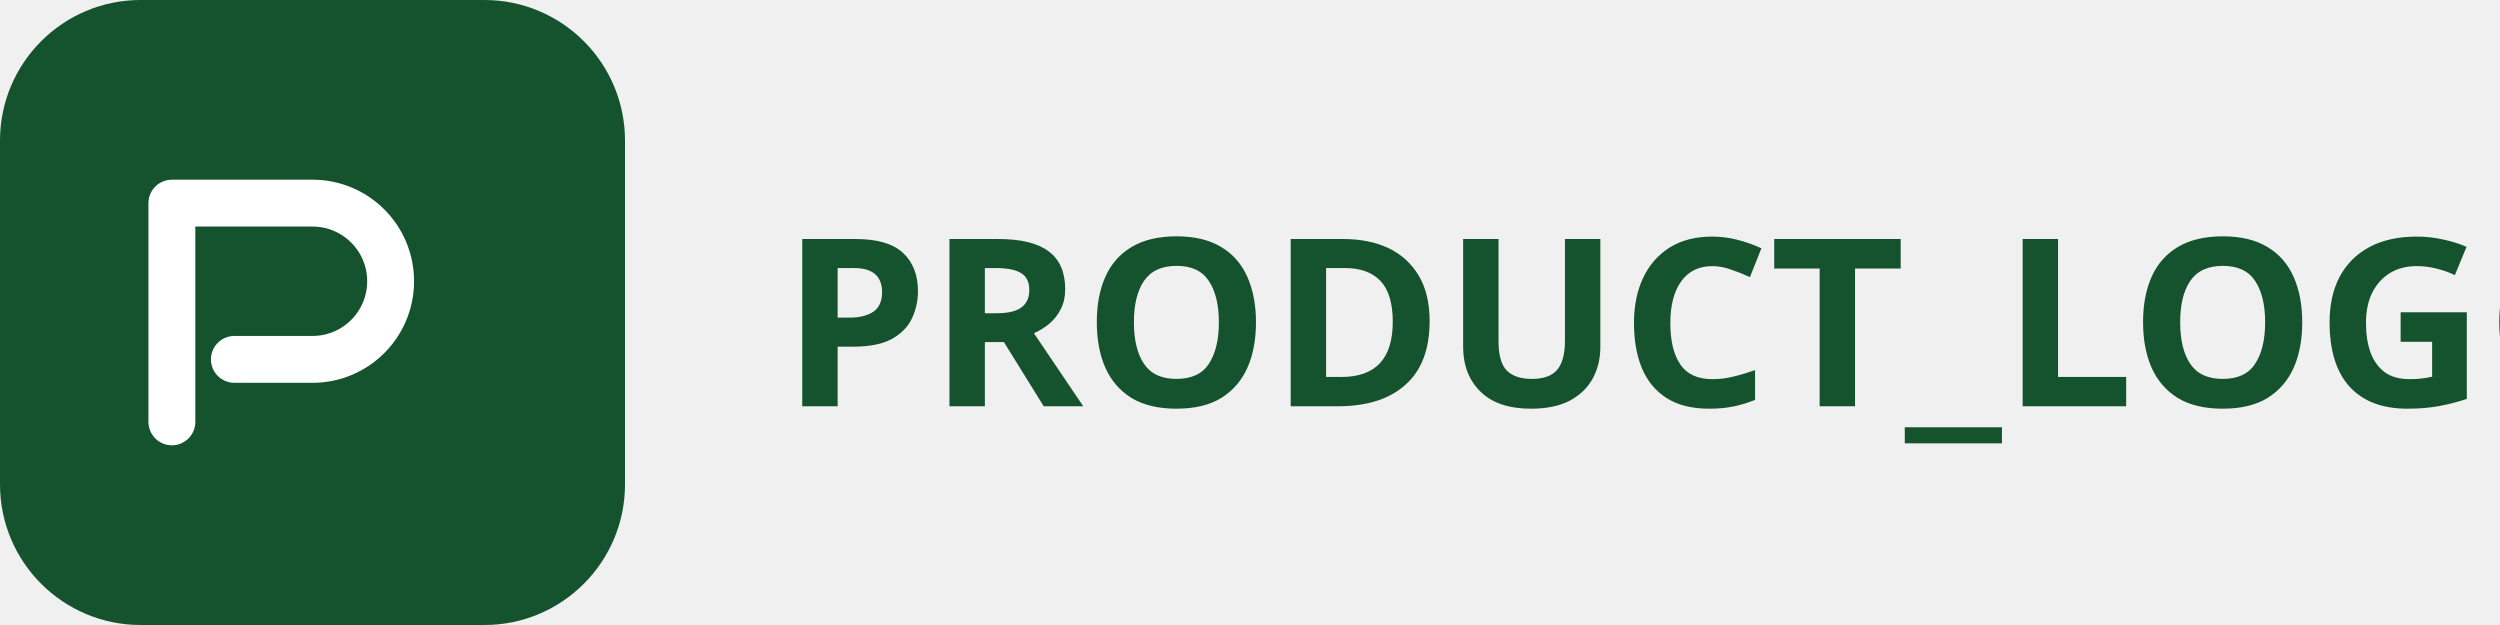
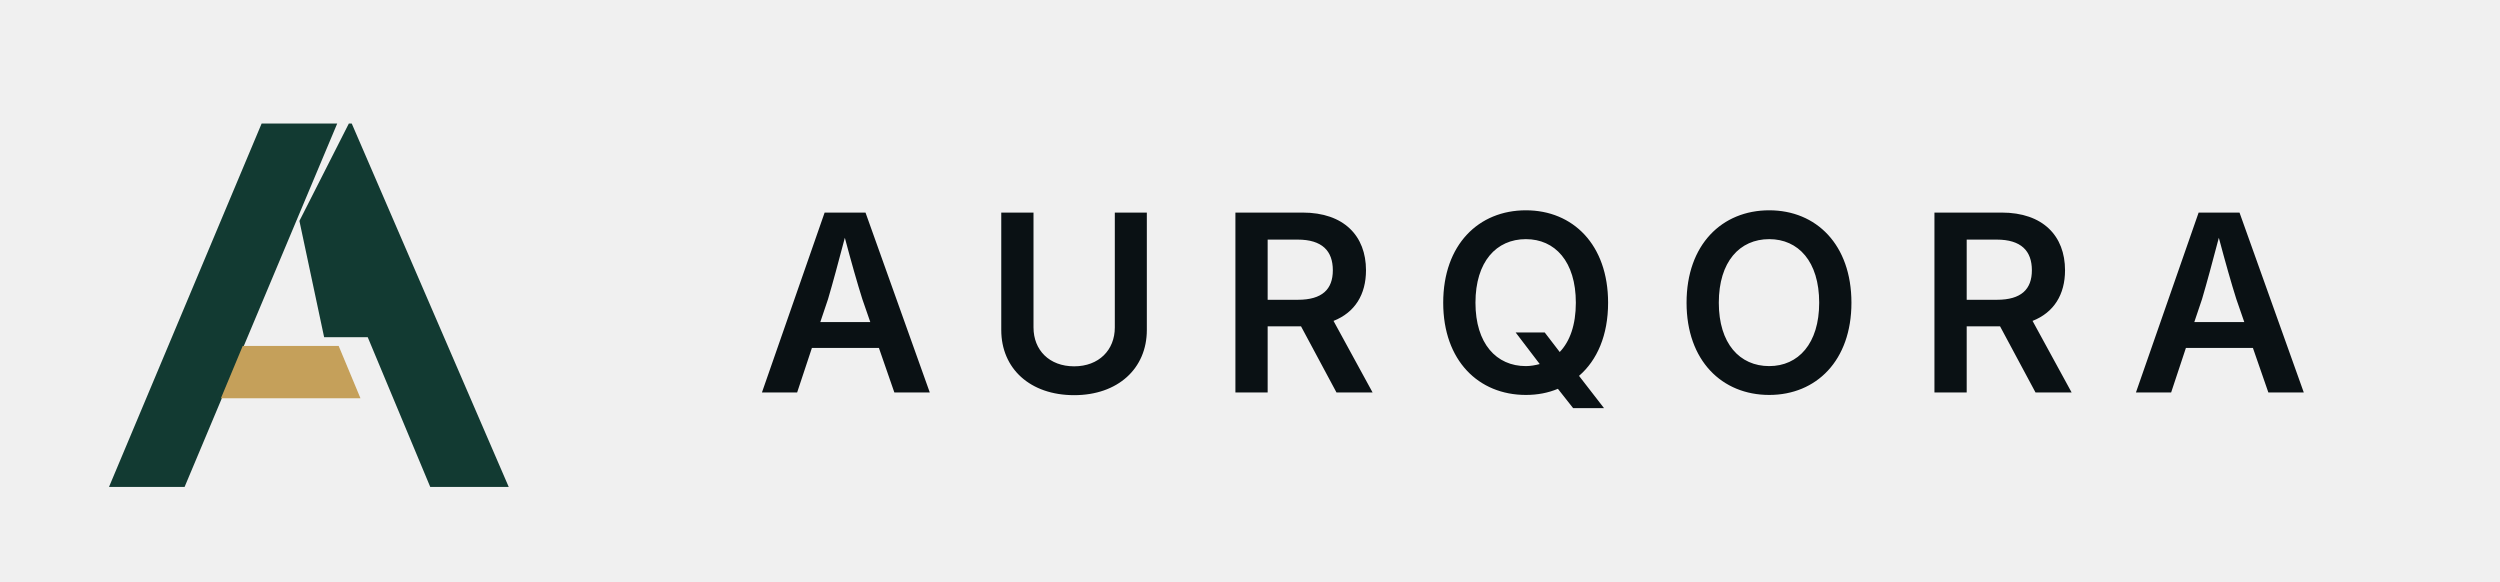
- <svg xmlns="http://www.w3.org/2000/svg" viewBox="0 0 160 40" role="img" aria-label="PRODUCT_LOGO">
-   <rect width="40" height="40" rx="9" fill="#14532d" />
-   <path d="M11 27V13h9a5 5 0 0 1 0 10h-5" fill="none" stroke="#fff" stroke-width="3" stroke-linecap="round" stroke-linejoin="round" />
-   <text x="50" y="26" font-family="system-ui,sans-serif" font-size="15" font-weight="700" fill="#14532d">PRODUCT_LOGO</text>
+ <svg xmlns="http://www.w3.org/2000/svg" viewBox="0 0 172 40" role="img" aria-label="AURQORA">
+   <path d="M7.5 33.5 18 8.5h5.2L12.7 33.5z" fill="#123a32" />
+   <path d="M22.4 8.5h.0L27.2 20l-3.4 0.0z" fill="none" />
+   <path d="M20.6 15.2 24 8.5h.2L35 33.5h-5.4l-4.3-10.3-3 .0z" fill="#123a32" />
+   <path d="M15.2 27.4h9.6l-1.5-3.6h-6.6z" fill="#c5a05a" />
+   <text x="52" y="27" font-size="17" font-family="Geist,Inter,Manrope,'Helvetica Neue',Arial,sans-serif" font-weight="600" letter-spacing="3.6" fill="#0a1114">AURQORA</text>
</svg>
